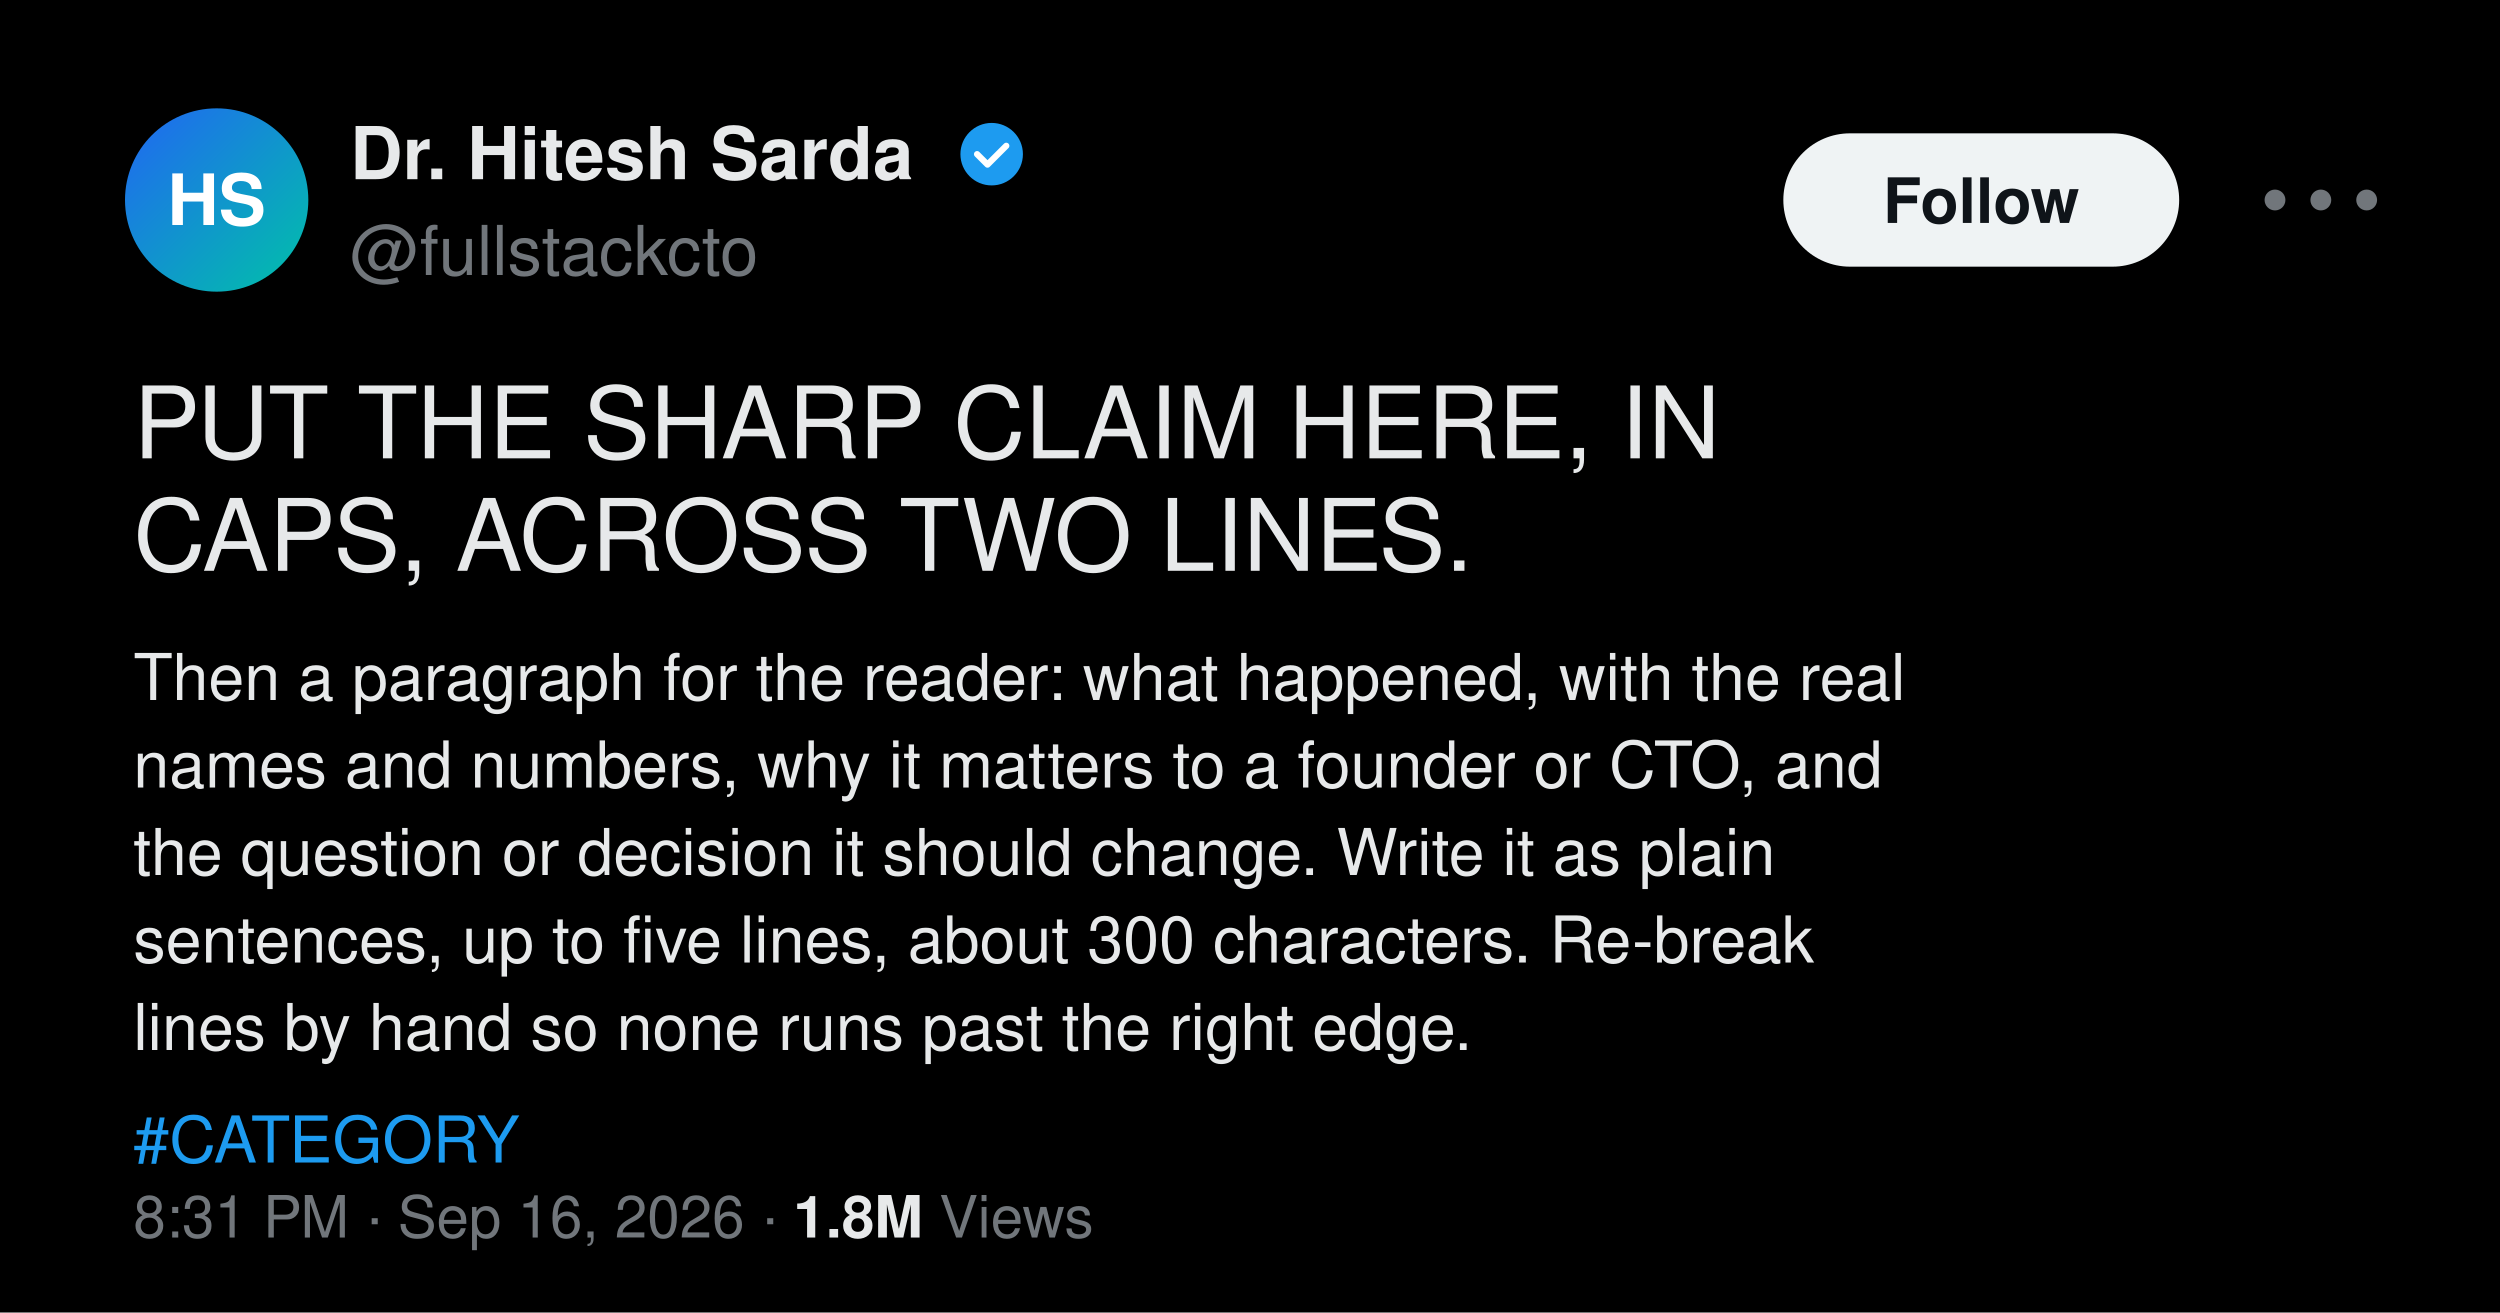
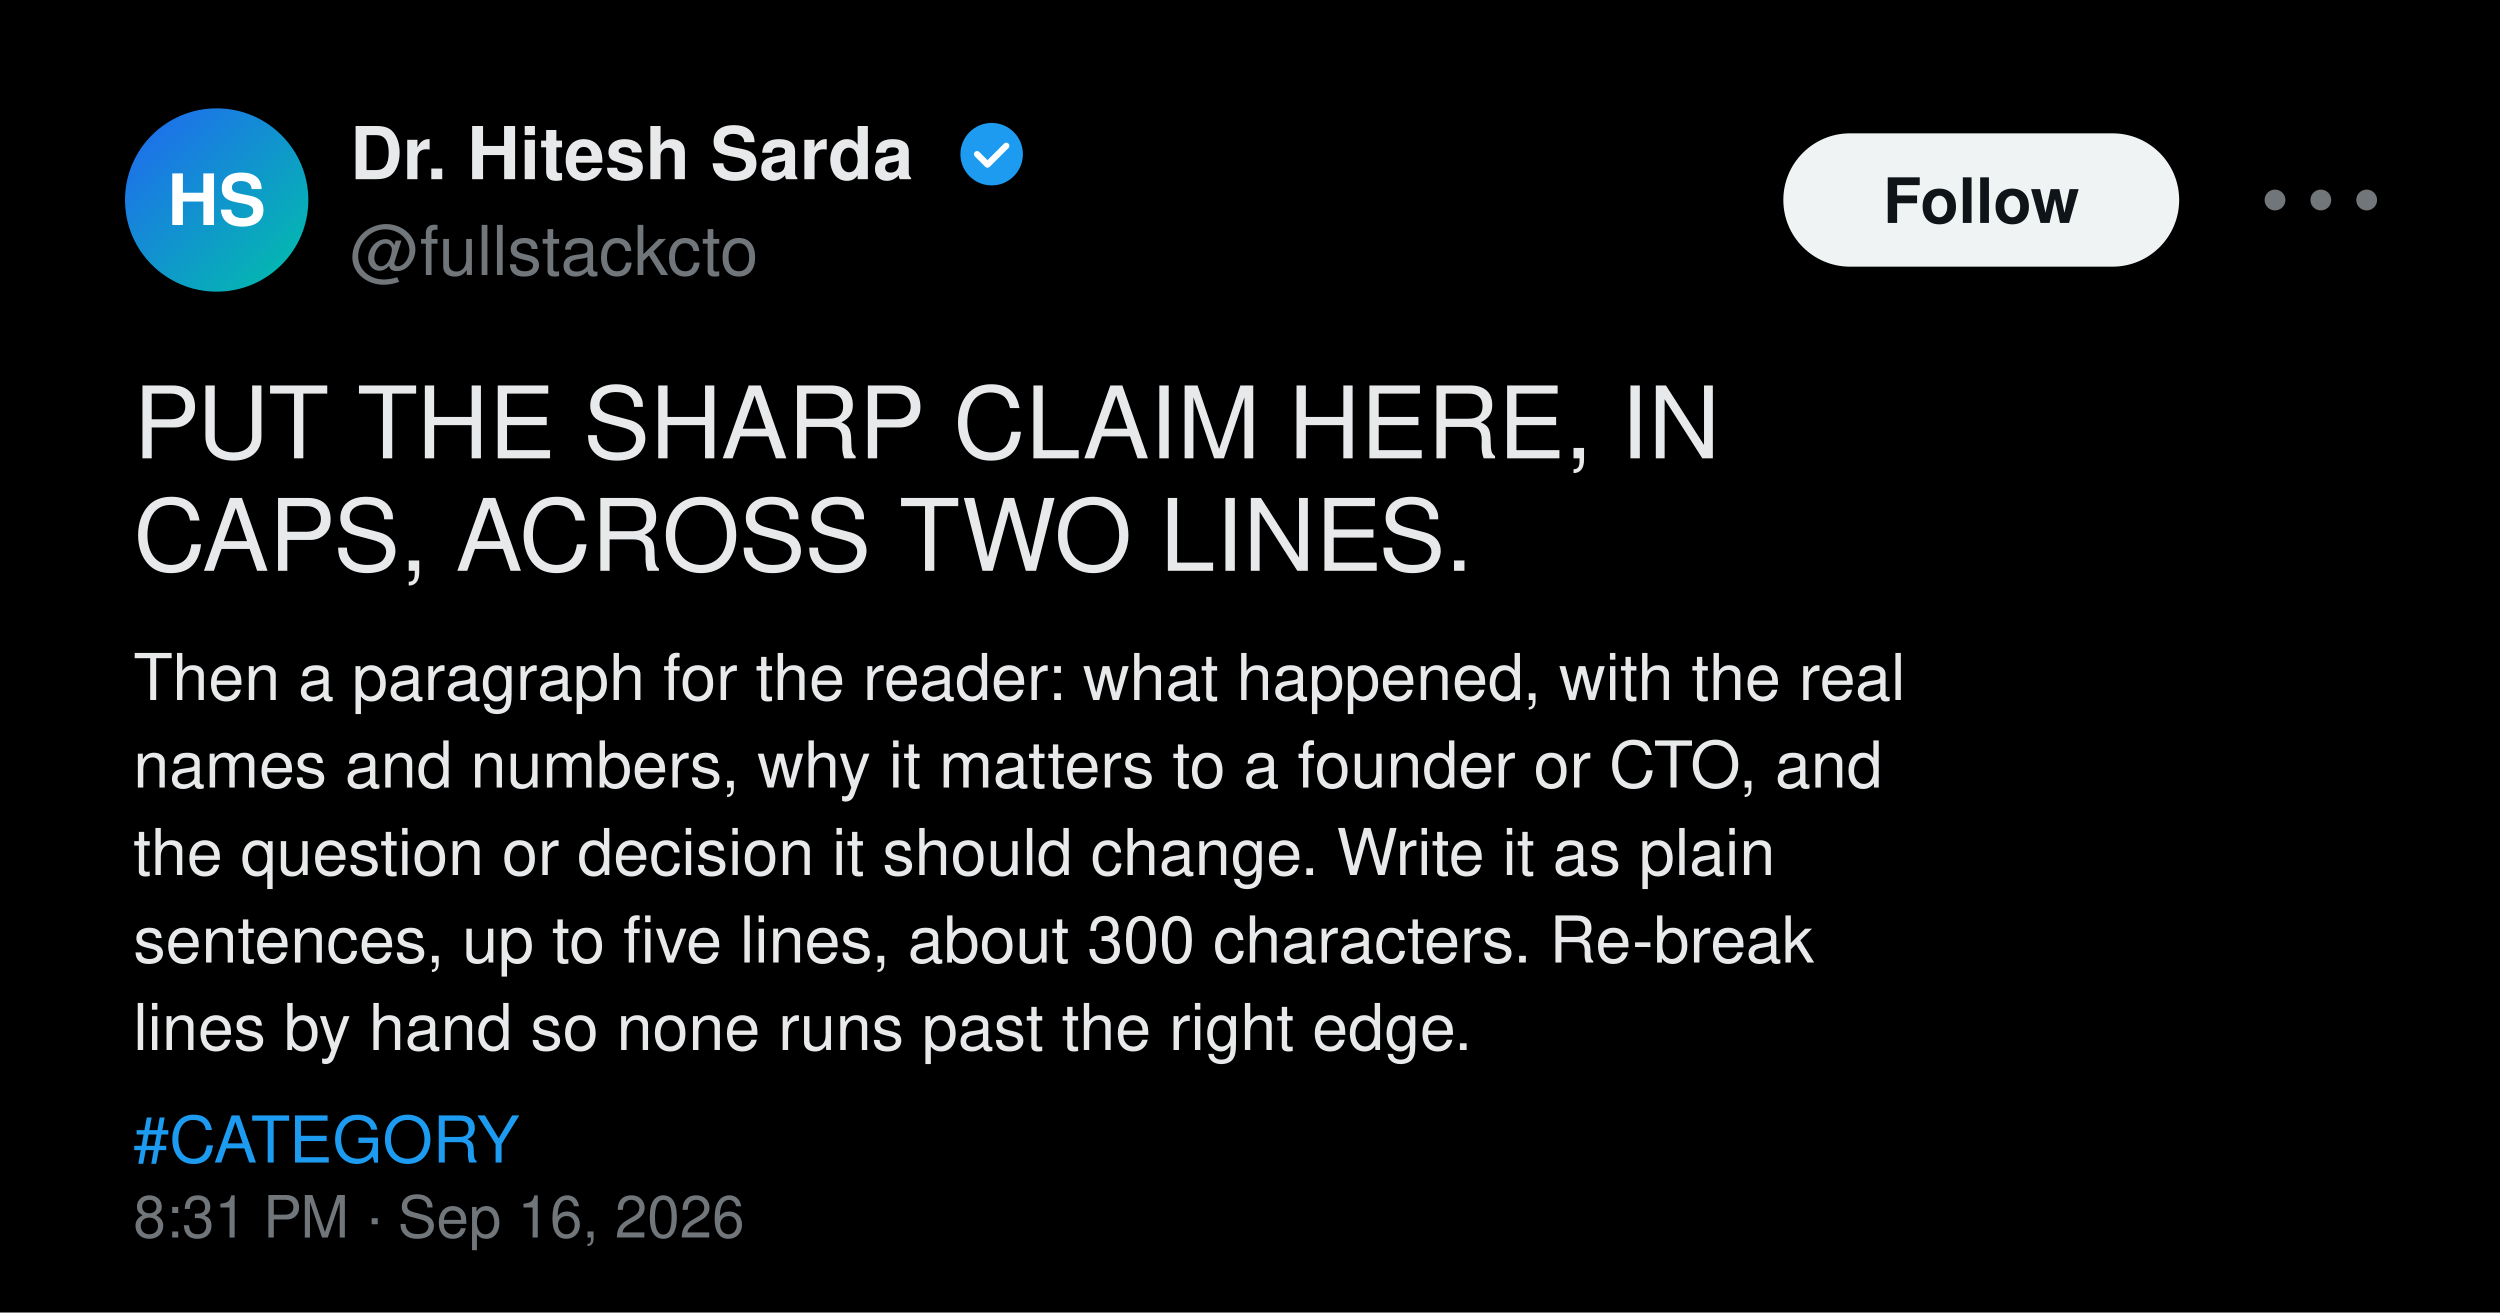
- <svg xmlns="http://www.w3.org/2000/svg" viewBox="0 0 1200 630" width="1200" height="630" role="img" aria-label="Template for a blog cover styled as a screenshot of an X post: an avatar, name and handle, a claim in caps, a short explanatory paragraph, and a view count.">
+ <svg xmlns="http://www.w3.org/2000/svg" viewBox="0 0 1200 630" width="1200" height="630" role="img" aria-label="Template for a blog cover styled as a screenshot of an X post: an avatar, name and handle, a claim in caps, a short explanatory paragraph.">
  <defs>
    <linearGradient id="avatar" x1="0" y1="0" x2="1" y2="1">
      <stop offset="0" stop-color="#2166F3" />
      <stop offset="1" stop-color="#00C2A8" />
    </linearGradient>
    <style>
      .sans { font-family: -apple-system, BlinkMacSystemFont, 'Segoe UI', Helvetica, Arial, sans-serif; }
    </style>
  </defs>
  <rect width="1200" height="630" fill="#000000" />
  <circle cx="104" cy="96" r="44" fill="url(#avatar)" />
  <text x="104" y="108" class="sans" font-size="34" font-weight="800" fill="#FFFFFF" text-anchor="middle">HS</text>
  <text x="168" y="86" class="sans" font-size="35" font-weight="700" fill="#E7E9EA">Dr. Hitesh Sarda</text>
  <g transform="translate(476 74)">
    <circle r="15" fill="#1D9BF0" />
    <path d="M-7 0l5 5 9-9" fill="none" stroke="#FFFFFF" stroke-width="3" stroke-linecap="round" stroke-linejoin="round" />
  </g>
  <text x="168" y="132" class="sans" font-size="33" fill="#71767B">@fullstackcto</text>
  <rect x="856" y="64" width="190" height="64" rx="32" fill="#EFF3F4" />
  <text x="951" y="107" class="sans" font-size="30" font-weight="700" fill="#0F1419" text-anchor="middle">Follow</text>
  <g fill="#71767B">
    <circle cx="1092" cy="96" r="5" />
    <circle cx="1114" cy="96" r="5" />
    <circle cx="1136" cy="96" r="5" />
  </g>
  <g class="sans" fill="#E7E9EA">
    <g font-size="48">
      <text x="64" y="220">PUT THE SHARP CLAIM HERE, IN</text>
      <text x="64" y="274">CAPS, ACROSS TWO LINES.</text>
    </g>
    <g font-size="31">
      <text x="64" y="336">Then a paragraph for the reader: what happened, with the real</text>
      <text x="64" y="378">names and numbers, why it matters to a founder or CTO, and</text>
      <text x="64" y="420">the question or decision it should change. Write it as plain</text>
      <text x="64" y="462">sentences, up to five lines, about 300 characters. Re-break</text>
      <text x="64" y="504">lines by hand so none runs past the right edge.</text>
    </g>
  </g>
  <text x="64" y="558" class="sans" font-size="31" fill="#1D9BF0">#CATEGORY</text>
-   <text x="64" y="594" class="sans" font-size="28" fill="#71767B">8:31 PM · Sep 16, 2026 · <tspan font-weight="700" fill="#E7E9EA">1.8M</tspan> Views</text>
+   <text x="64" y="594" class="sans" font-size="28" fill="#71767B">8:31 PM · Sep 16, 2026</text>
</svg>
